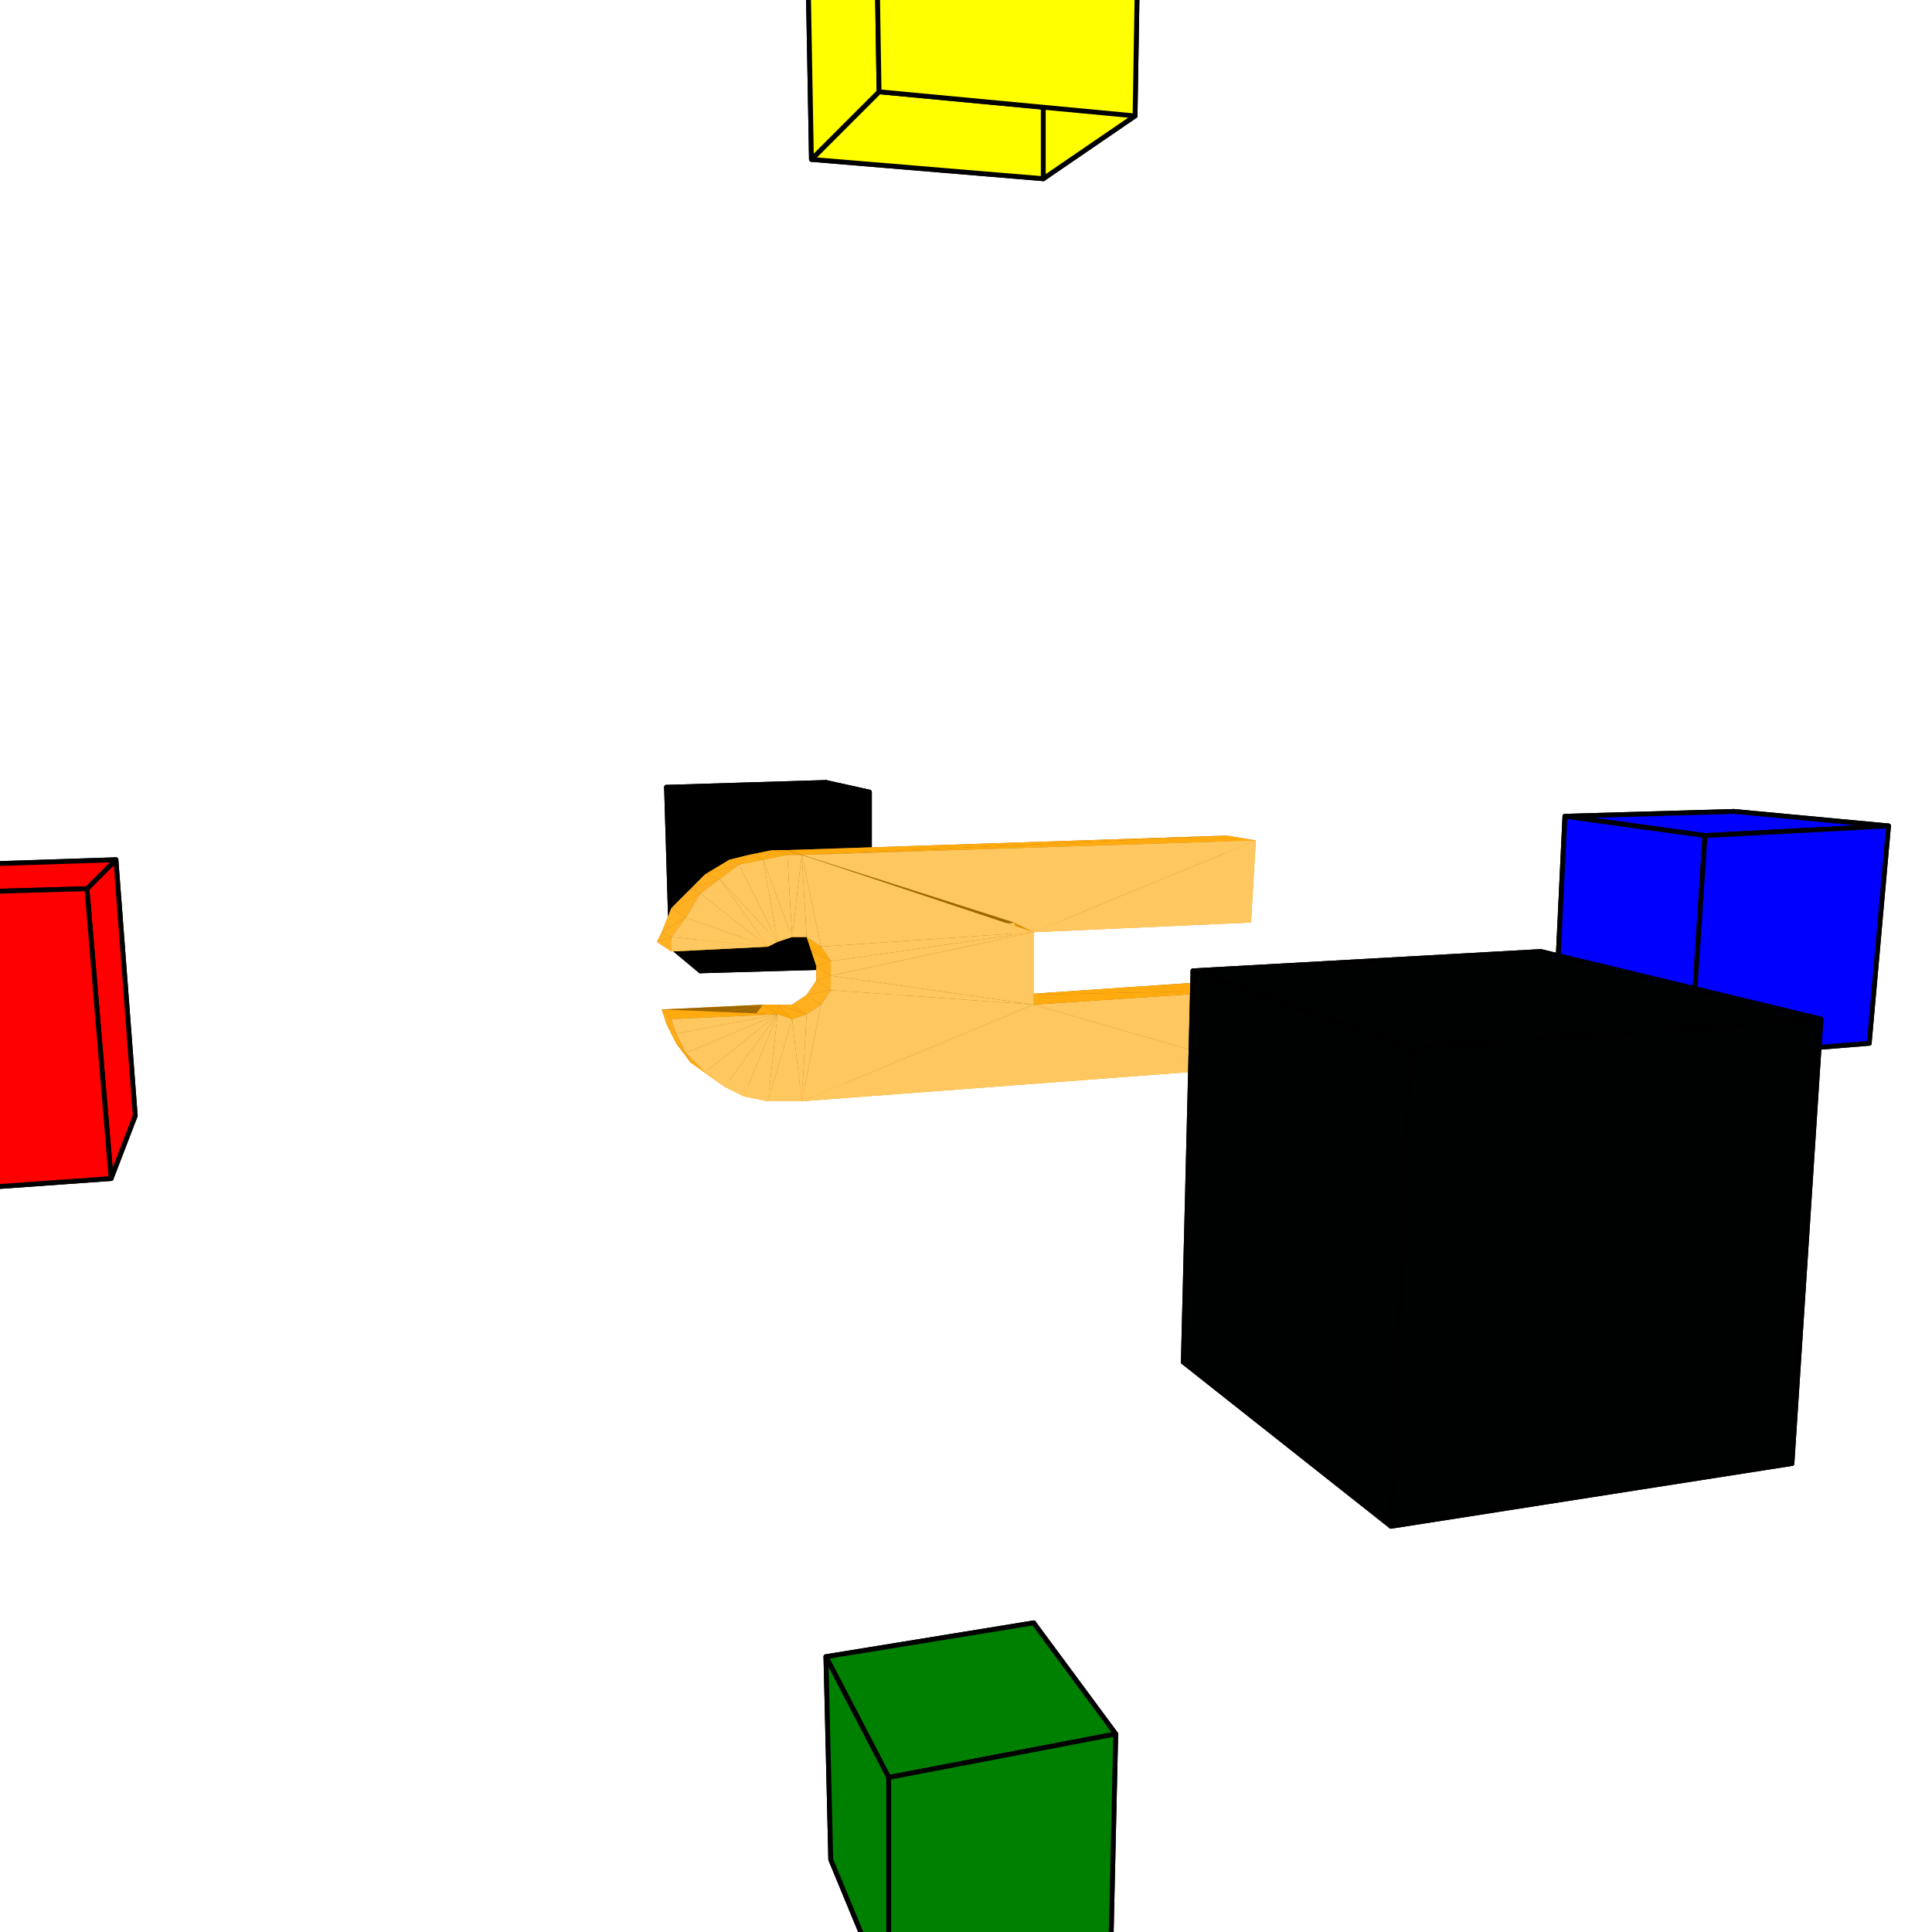
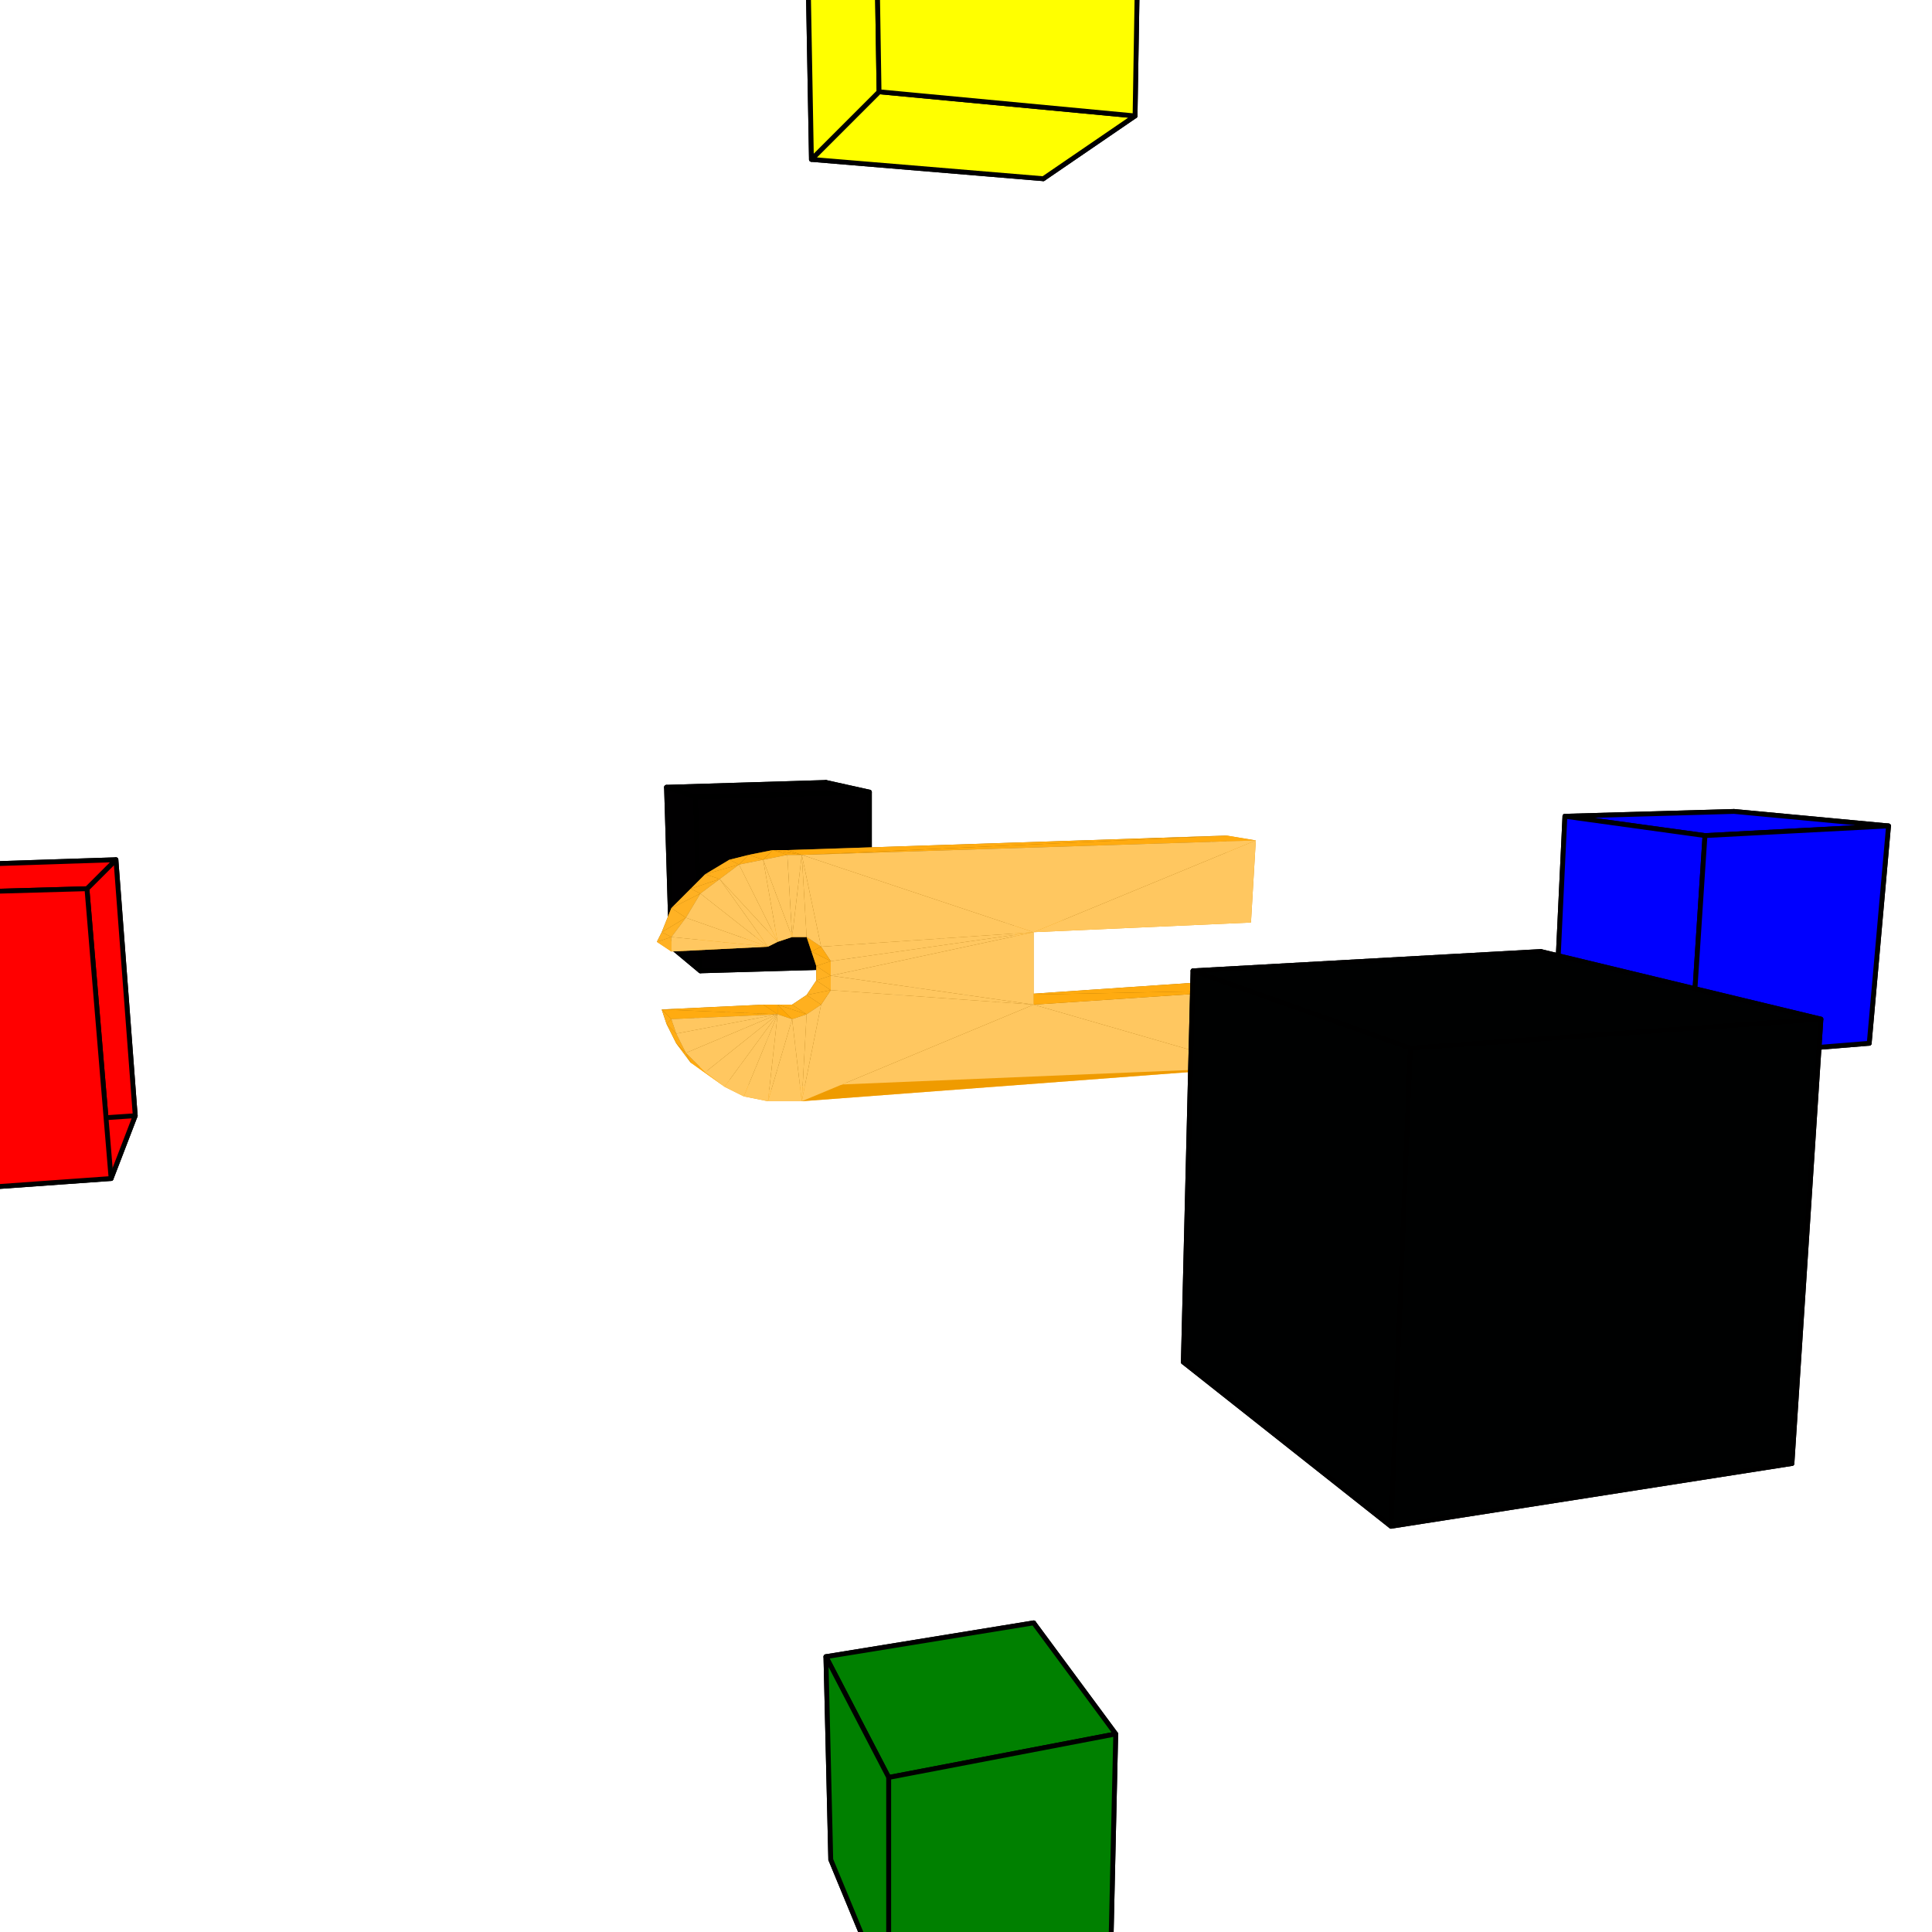
<svg xmlns="http://www.w3.org/2000/svg" width="400" height="400" viewBox="-200 -200 400 400">
  <g stroke="#000" stroke-width="1" stroke-linecap="round" stroke-linejoin="round">
    <polygon fill="rgba(1,0,1,1)" points="-61,-4 -28,-5 -29,-38 -62,-37" />
+     <polygon fill="rgba(1,0,1,1)" points="-28,-5 -29,-38 -20,-36 -20,0" />
    <polygon fill="rgba(1,0,1,1)" points="-61,-4 -28,-5 -20,0 -55,1" />
-     <polygon fill="rgba(1,0,1,1)" points="-28,-5 -29,-38 -20,-36 -20,0" />
    <polygon fill="rgba(1,0,1,1)" points="-62,-37 -29,-38 -20,-36 -56,-35" />
    <polygon fill="rgba(1,0,1,1)" points="-61,-4 -62,-37 -56,-35 -55,1" />
    <polygon fill="rgba(1,0,1,1)" points="-55,1 -56,-35 -20,-36 -20,0" />
    <polygon fill="blue" points="122,11 157,8 159,-32 124,-31" />
+     <polygon fill="blue" points="157,8 159,-32 191,-29 187,16" />
    <polygon fill="blue" points="122,11 157,8 187,16 150,19" />
-     <polygon fill="blue" points="157,8 159,-32 191,-29 187,16" />
    <polygon fill="blue" points="124,-31 159,-32 191,-29 153,-27" />
+     <polygon fill="green" points="-28,185 14,176 14,136 -29,143" />
    <polygon fill="blue" points="122,11 124,-31 153,-27 150,19" />
-     <polygon fill="green" points="-28,185 14,176 14,136 -29,143" />
+     <polygon fill="green" points="14,176 14,136 31,159 30,203" />
+     <polygon fill="blue" points="150,19 153,-27 191,-29 187,16" />
    <polygon fill="green" points="-28,185 14,176 30,203 -16,214" />
-     <polygon fill="green" points="14,176 14,136 31,159 30,203" />
    <polygon fill="green" points="-29,143 14,136 31,159 -16,168" />
+     <polygon fill="rgba(223,144,0,1)" stroke="none" points="54,3 59,21 53,19" />
+     <polygon fill="rgba(159,103,0,1)" stroke="none" points="54,3 53,19 10,6" />
    <polygon fill="green" points="-28,185 -29,143 -16,168 -16,214" />
-     <polygon fill="blue" points="150,19 153,-27 191,-29 187,16" />
+     <polygon fill="rgba(223,144,0,1)" stroke="none" points="54,3 59,5 59,21" />
+     <polygon fill="rgba(223,144,0,1)" stroke="none" points="60,-26 54,-11 54,-27" />
+     <polygon fill="rgba(159,103,0,1)" stroke="none" points="54,-27 54,-11 10,-9" />
+     <polygon fill="rgba(255,171,16,1)" stroke="none" points="59,5 54,3 10,6" />
+     <polygon fill="rgba(223,144,0,1)" stroke="none" points="60,-26 59,-9 54,-11" />
    <polygon fill="rgba(239,155,0,1)" stroke="none" points="53,19 59,21 -37,25" />
-     <polygon fill="rgba(159,103,0,1)" stroke="none" points="54,3 53,19 10,6" />
-     <polygon fill="rgba(223,144,0,1)" stroke="none" points="54,3 59,21 53,19" />
    <polygon fill="rgba(159,103,0,1)" stroke="none" points="53,19 -37,25 10,6" />
-     <polygon fill="rgba(223,144,0,1)" stroke="none" points="54,3 59,5 59,21" />
-     <polygon fill="rgba(255,171,16,1)" stroke="none" points="59,5 54,3 10,6" />
-     <polygon fill="rgba(159,103,0,1)" stroke="none" points="54,-27 54,-11 10,-9" />
-     <polygon fill="rgba(223,144,0,1)" stroke="none" points="60,-26 59,-9 54,-11" />
-     <polygon fill="rgba(223,144,0,1)" stroke="none" points="60,-26 54,-11 54,-27" />
+     <polygon fill="rgba(239,155,0,1)" stroke="none" points="14,-7 54,-11 59,-9" />
+     <polygon fill="rgba(255,199,96,1)" stroke="none" points="59,5 14,8 59,21" />
    <polygon fill="rgba(239,155,0,1)" stroke="none" points="14,-7 10,-9 54,-11" />
-     <polygon fill="rgba(239,155,0,1)" stroke="none" points="14,-7 54,-11 59,-9" />
+     <polygon fill="rgba(255,171,16,1)" stroke="none" points="59,5 10,6 14,8" />
    <polygon fill="rgba(159,103,0,1)" stroke="none" points="54,-27 10,-9 -37,-24" />
+     <polygon fill="rgba(255,199,96,1)" stroke="none" points="59,-9 60,-26 14,-7" />
+     <polygon fill="rgba(223,144,0,1)" stroke="none" points="14,8 10,6 10,-9" />
+     <polygon fill="green" points="-16,214 -16,168 31,159 30,203" />
+     <polygon fill="rgba(159,103,0,1)" stroke="none" points="10,-9 10,6 -31,0" />
    <polygon fill="rgba(255,171,16,1)" stroke="none" points="60,-26 54,-27 -34,-23" />
+     <polygon fill="rgba(159,103,0,1)" stroke="none" points="-37,25 10,6 -37,25" />
+     <polygon fill="rgba(159,103,0,1)" stroke="none" points="-37,25 -33,6 10,6" />
+     <polygon fill="rgba(223,144,0,1)" stroke="none" points="14,8 10,-9 14,-7" />
+     <polygon fill="rgba(159,103,0,1)" stroke="none" points="-33,6 -31,3 10,6" />
+     <polygon fill="rgba(159,103,0,1)" stroke="none" points="-31,3 -31,0 10,6" />
+     <polygon fill="rgba(255,199,96,1)" stroke="none" points="14,8 -34,28 59,21" />
+     <polygon fill="rgba(239,155,0,1)" stroke="none" points="-37,25 59,21 -34,28" />
+     <polygon fill="rgba(159,103,0,1)" stroke="none" points="-31,0 -32,-3 10,-9" />
+     <polygon fill="rgba(159,103,0,1)" stroke="none" points="-32,-3 -33,-6 10,-9" />
+     <polygon fill="rgba(159,103,0,1)" stroke="none" points="-33,-6 -37,-24 10,-9" />
    <polygon fill="rgba(255,171,16,1)" stroke="none" points="-37,-24 -34,-23 54,-27" />
-     <polygon fill="rgba(239,155,0,1)" stroke="none" points="-37,25 59,21 -34,28" />
-     <polygon fill="rgba(255,199,96,1)" stroke="none" points="14,8 -34,28 59,21" />
-     <polygon fill="rgba(255,199,96,1)" stroke="none" points="59,5 14,8 59,21" />
-     <polygon fill="green" points="-16,214 -16,168 31,159 30,203" />
-     <polygon fill="rgba(255,171,16,1)" stroke="none" points="59,5 10,6 14,8" />
-     <polygon fill="rgba(255,199,96,1)" stroke="none" points="59,-9 60,-26 14,-7" />
-     <polygon fill="rgba(159,103,0,1)" stroke="none" points="-37,25 10,6 -37,25" />
-     <polygon fill="rgba(159,103,0,1)" stroke="none" points="-31,3 -31,0 10,6" />
-     <polygon fill="rgba(223,144,0,1)" stroke="none" points="14,8 10,6 10,-9" />
-     <polygon fill="rgba(159,103,0,1)" stroke="none" points="-33,6 -31,3 10,6" />
-     <polygon fill="rgba(159,103,0,1)" stroke="none" points="10,-9 10,6 -31,0" />
-     <polygon fill="rgba(159,103,0,1)" stroke="none" points="-37,25 -33,6 10,6" />
+     <polygon fill="rgba(159,103,0,1)" stroke="none" points="-37,25 -39,26 -39,8" />
+     <polygon fill="rgba(159,103,0,1)" stroke="none" points="-33,6 -37,25 -36,8" />
+     <polygon fill="rgba(159,103,0,1)" stroke="none" points="-37,-24 -37,-24 10,-9" />
+     <polygon fill="rgba(159,103,0,1)" stroke="none" points="-36,8 -37,25 -39,8" />
+     <polygon fill="rgba(159,103,0,1)" stroke="none" points="-44,25 -39,8 -39,26" />
    <polygon fill="rgba(255,199,96,1)" stroke="none" points="60,-26 -34,-23 14,-7" />
-     <polygon fill="rgba(159,103,0,1)" stroke="none" points="-33,-6 -37,-24 10,-9" />
-     <polygon fill="rgba(159,103,0,1)" stroke="none" points="-37,-24 -37,-24 10,-9" />
-     <polygon fill="rgba(159,103,0,1)" stroke="none" points="-32,-3 -33,-6 10,-9" />
-     <polygon fill="rgba(159,103,0,1)" stroke="none" points="-31,0 -32,-3 10,-9" />
-     <polygon fill="rgba(223,144,0,1)" stroke="none" points="14,8 10,-9 14,-7" />
+     <polygon fill="rgba(159,103,0,1)" stroke="none" points="-39,8 -44,25 -42,8" />
+     <polygon fill="rgba(159,103,0,1)" stroke="none" points="-44,25 -48,24 -42,8" />
+     <polygon fill="rgba(255,176,32,1)" stroke="none" points="-34,28 -37,25 -37,25" />
    <polygon fill="yellow" points="-32,-167 16,-163 16,-216 -33,-222" />
-     <polygon fill="yellow" points="-32,-167 16,-163 35,-176 -18,-181" />
-     <polygon fill="yellow" points="16,-163 16,-216 36,-236 35,-176" />
+     <polygon fill="rgba(236,153,0,1)" stroke="none" points="-36,28 -39,26 -37,25" />
    <polygon fill="rgba(255,199,96,1)" stroke="none" points="14,-7 -28,2 14,8" />
+     <polygon fill="rgba(159,103,0,1)" stroke="none" points="-48,24 -53,22 -42,8" />
+     <polygon fill="rgba(159,103,0,1)" stroke="none" points="-42,8 -53,22 -42,8" />
+     <polygon fill="rgba(159,103,0,1)" stroke="none" points="-36,-7 -37,-24 -33,-6" />
+     <polygon fill="rgba(255,177,35,1)" stroke="none" points="-33,6 -28,5 -31,3" />
+     <polygon fill="rgba(242,157,0,1)" stroke="none" points="-39,26 -41,28 -44,25" />
+     <polygon fill="rgba(255,177,34,1)" stroke="none" points="-31,3 -28,2 -31,0" />
+     <polygon fill="rgba(159,103,0,1)" stroke="none" points="-57,20 -42,8 -53,22" />
+     <polygon fill="rgba(255,176,31,1)" stroke="none" points="-36,8 -30,8 -33,6" />
+     <polygon fill="rgba(159,103,0,1)" stroke="none" points="-36,-7 -39,-8 -37,-24" />
+     <polygon fill="rgba(255,175,28,1)" stroke="none" points="-31,0 -28,-1 -32,-3" />
+     <polygon fill="rgba(255,173,22,1)" stroke="none" points="-36,8 -39,8 -33,10" />
+     <polygon fill="rgba(159,103,0,1)" stroke="none" points="-60,16 -42,8 -57,20" />
+     <polygon fill="rgba(255,171,18,1)" stroke="none" points="-32,-3 -30,-4 -33,-6" />
+     <polygon fill="rgba(159,103,0,1)" stroke="none" points="-40,-24 -37,-24 -39,-8" />
+     <polygon fill="rgba(249,161,0,1)" stroke="none" points="-44,25 -46,27 -48,24" />
+     <polygon fill="rgba(255,199,96,1)" stroke="none" points="-34,28 14,8 -34,28" />
+     <polygon fill="rgba(159,103,0,1)" stroke="none" points="-39,-8 -42,-7 -45,-23" />
+     <polygon fill="rgba(255,176,32,1)" stroke="none" points="-34,28 -37,25 -34,28" />
+     <polygon fill="rgba(159,103,0,1)" stroke="none" points="-62,12 -42,8 -60,16" />
+     <polygon fill="rgba(255,168,9,1)" stroke="none" points="-42,8 -39,10 -39,8" />
+     <polygon fill="rgba(255,199,96,1)" stroke="none" points="14,8 -30,8 -34,28" />
+     <polygon fill="rgba(236,153,0,1)" stroke="none" points="-36,28 -37,25 -34,28" />
+     <polygon fill="rgba(159,103,0,1)" stroke="none" points="-40,-24 -39,-8 -45,-23" />
+     <polygon fill="rgba(251,162,0,1)" stroke="none" points="-42,8 -39,10 -42,8" />
+     <polygon fill="rgba(255,167,4,1)" stroke="none" points="-33,-6 -33,-6 -36,-7" />
+     <polygon fill="rgba(255,165,1,1)" stroke="none" points="-46,27 -53,22 -48,24" />
+     <polygon fill="rgba(159,103,0,1)" stroke="none" points="-63,9 -42,8 -62,12" />
    <polygon fill="rgba(255,199,96,1)" stroke="none" points="-30,8 14,8 -28,5" />
    <polygon fill="rgba(255,199,96,1)" stroke="none" points="-28,5 14,8 -28,2" />
-     <polygon fill="rgba(255,199,96,1)" stroke="none" points="14,8 -30,8 -34,28" />
-     <polygon fill="rgba(255,199,96,1)" stroke="none" points="-34,28 14,8 -34,28" />
-     <polygon fill="rgba(255,176,32,1)" stroke="none" points="-34,28 -37,25 -37,25" />
-     <polygon fill="rgba(255,176,32,1)" stroke="none" points="-34,28 -37,25 -34,28" />
-     <polygon fill="rgba(159,103,0,1)" stroke="none" points="-33,6 -37,25 -36,8" />
-     <polygon fill="rgba(236,153,0,1)" stroke="none" points="-36,28 -39,26 -37,25" />
-     <polygon fill="rgba(236,153,0,1)" stroke="none" points="-36,28 -37,25 -34,28" />
-     <polygon fill="rgba(159,103,0,1)" stroke="none" points="-36,8 -37,25 -39,8" />
-     <polygon fill="rgba(159,103,0,1)" stroke="none" points="-37,25 -39,26 -39,8" />
-     <polygon fill="yellow" points="-33,-222 16,-216 36,-236 -19,-244" />
+     <polygon fill="rgba(159,103,0,1)" stroke="none" points="-44,-6 -54,-19 -42,-7" />
    <polygon fill="rgba(242,157,0,1)" stroke="none" points="-39,26 -36,28 -41,28" />
-     <polygon fill="rgba(242,157,0,1)" stroke="none" points="-39,26 -41,28 -44,25" />
-     <polygon fill="rgba(159,103,0,1)" stroke="none" points="-44,25 -39,8 -39,26" />
+     <polygon fill="rgba(159,103,0,1)" stroke="none" points="-49,-22 -45,-23 -42,-7" />
+     <polygon fill="rgba(246,159,0,1)" stroke="none" points="-36,-7 -36,-6 -39,-8" />
+     <polygon fill="rgba(255,177,35,1)" stroke="none" points="-33,6 -30,8 -28,5" />
+     <polygon fill="rgba(255,177,34,1)" stroke="none" points="-31,3 -28,5 -28,2" />
    <polygon fill="rgba(255,199,96,1)" stroke="none" points="-28,-1 -28,2 14,-7" />
+     <polygon fill="rgba(255,176,31,1)" stroke="none" points="-36,8 -33,10 -30,8" />
+     <polygon fill="rgba(255,175,28,1)" stroke="none" points="-31,0 -28,2 -28,-1" />
+     <polygon fill="rgba(159,103,0,1)" stroke="none" points="-49,-22 -42,-7 -54,-19" />
+     <polygon fill="rgba(255,168,8,1)" stroke="none" points="-50,25 -57,20 -53,22" />
+     <polygon fill="rgba(255,199,96,1)" stroke="none" points="-28,-1 14,-7 -30,-4" />
+     <polygon fill="rgba(233,151,0,1)" stroke="none" points="-39,-5 -42,-7 -39,-8" />
+     <polygon fill="rgba(255,171,16,1)" stroke="none" points="-63,9 -39,10 -42,8" />
+     <polygon fill="rgba(249,161,0,1)" stroke="none" points="-41,28 -46,27 -44,25" />
+     <polygon fill="rgba(159,103,0,1)" stroke="none" points="-44,-6 -57,-16 -54,-19" />
+     <polygon fill="rgba(255,173,22,1)" stroke="none" points="-36,11 -33,10 -39,8" />
+     <polygon fill="rgba(255,171,18,1)" stroke="none" points="-32,-3 -28,-1 -30,-4" />
+     <polygon fill="rgba(224,145,0,1)" stroke="none" points="-42,-7 -41,-4 -44,-6" />
+     <polygon fill="rgba(159,103,0,1)" stroke="none" points="-44,-6 -61,-12 -57,-16" />
+     <polygon fill="rgba(159,103,0,1)" stroke="none" points="-44,-6 -64,-5 -63,-7" />
+     <polygon fill="rgba(159,103,0,1)" stroke="none" points="-44,-6 -63,-7 -61,-12" />
+     <polygon fill="rgba(255,168,9,1)" stroke="none" points="-39,10 -36,11 -39,8" />
+     <polygon fill="rgba(255,176,32,1)" stroke="none" points="-34,-23 -37,-24 -37,-24" />
+     <polygon fill="rgba(255,167,4,1)" stroke="none" points="-33,-6 -30,-4 -33,-6" />
+     <polygon fill="rgba(255,169,13,1)" stroke="none" points="-40,-24 -34,-23 -37,-24" />
+     <polygon fill="rgba(255,199,96,1)" stroke="none" points="14,-7 -34,-23 -30,-4" />
+     <polygon fill="rgba(251,162,0,1)" stroke="none" points="-42,8 -39,10 -39,10" />
+     <polygon fill="rgba(255,170,15,1)" stroke="none" points="-58,18 -60,16 -57,20" />
+     <polygon fill="rgba(246,159,0,1)" stroke="none" points="-36,-7 -33,-6 -36,-6" />
+     <polygon fill="rgba(255,165,1,1)" stroke="none" points="-46,27 -50,25 -53,22" />
+     <polygon fill="rgba(255,199,96,1)" stroke="none" points="-36,28 -34,28 -36,11" />
+     <polygon fill="rgba(255,199,96,1)" stroke="none" points="-33,10 -34,28 -30,8" />
    <polygon fill="rgba(255,199,96,1)" stroke="none" points="-34,-23 14,-7 -34,-23" />
-     <polygon fill="rgba(255,199,96,1)" stroke="none" points="-28,-1 14,-7 -30,-4" />
-     <polygon fill="rgba(255,199,96,1)" stroke="none" points="14,-7 -34,-23 -30,-4" />
-     <polygon fill="rgba(255,177,34,1)" stroke="none" points="-31,3 -28,5 -28,2" />
-     <polygon fill="rgba(255,177,34,1)" stroke="none" points="-31,3 -28,2 -31,0" />
-     <polygon fill="rgba(255,177,35,1)" stroke="none" points="-33,6 -28,5 -31,3" />
-     <polygon fill="rgba(255,176,31,1)" stroke="none" points="-36,8 -30,8 -33,6" />
-     <polygon fill="rgba(255,177,35,1)" stroke="none" points="-33,6 -30,8 -28,5" />
-     <polygon fill="rgba(255,175,28,1)" stroke="none" points="-31,0 -28,2 -28,-1" />
-     <polygon fill="rgba(255,175,28,1)" stroke="none" points="-31,0 -28,-1 -32,-3" />
-     <polygon fill="rgba(159,103,0,1)" stroke="none" points="-39,8 -44,25 -42,8" />
-     <polygon fill="rgba(249,161,0,1)" stroke="none" points="-41,28 -46,27 -44,25" />
-     <polygon fill="rgba(249,161,0,1)" stroke="none" points="-44,25 -46,27 -48,24" />
-     <polygon fill="rgba(159,103,0,1)" stroke="none" points="-44,25 -48,24 -42,8" />
-     <polygon fill="rgba(255,176,31,1)" stroke="none" points="-36,8 -33,10 -30,8" />
-     <polygon fill="rgba(255,173,22,1)" stroke="none" points="-36,8 -39,8 -33,10" />
-     <polygon fill="rgba(255,171,18,1)" stroke="none" points="-32,-3 -28,-1 -30,-4" />
-     <polygon fill="rgba(255,171,18,1)" stroke="none" points="-32,-3 -30,-4 -33,-6" />
-     <polygon fill="rgba(255,168,9,1)" stroke="none" points="-42,8 -39,10 -39,8" />
-     <polygon fill="rgba(255,173,22,1)" stroke="none" points="-36,11 -33,10 -39,8" />
-     <polygon fill="rgba(255,168,9,1)" stroke="none" points="-39,10 -36,11 -39,8" />
-     <polygon fill="rgba(159,103,0,1)" stroke="none" points="-36,-7 -37,-24 -33,-6" />
-     <polygon fill="rgba(255,167,4,1)" stroke="none" points="-33,-6 -30,-4 -33,-6" />
-     <polygon fill="rgba(255,167,4,1)" stroke="none" points="-33,-6 -33,-6 -36,-7" />
-     <polygon fill="rgba(255,165,1,1)" stroke="none" points="-46,27 -53,22 -48,24" />
-     <polygon fill="rgba(159,103,0,1)" stroke="none" points="-48,24 -53,22 -42,8" />
-     <polygon fill="rgba(251,162,0,1)" stroke="none" points="-42,8 -39,10 -42,8" />
-     <polygon fill="rgba(159,103,0,1)" stroke="none" points="-42,8 -53,22 -42,8" />
-     <polygon fill="rgba(251,162,0,1)" stroke="none" points="-42,8 -39,10 -39,10" />
-     <polygon fill="rgba(255,171,16,1)" stroke="none" points="-63,9 -39,10 -42,8" />
-     <polygon fill="rgba(159,103,0,1)" stroke="none" points="-62,12 -42,8 -60,16" />
-     <polygon fill="rgba(159,103,0,1)" stroke="none" points="-63,9 -42,8 -62,12" />
-     <polygon fill="rgba(159,103,0,1)" stroke="none" points="-57,20 -42,8 -53,22" />
-     <polygon fill="rgba(159,103,0,1)" stroke="none" points="-60,16 -42,8 -57,20" />
-     <polygon fill="rgba(159,103,0,1)" stroke="none" points="-36,-7 -39,-8 -37,-24" />
-     <polygon fill="rgba(246,159,0,1)" stroke="none" points="-36,-7 -33,-6 -36,-6" />
-     <polygon fill="rgba(246,159,0,1)" stroke="none" points="-36,-7 -36,-6 -39,-8" />
-     <polygon fill="rgba(255,165,1,1)" stroke="none" points="-46,27 -50,25 -53,22" />
-     <polygon fill="rgba(255,168,8,1)" stroke="none" points="-50,25 -57,20 -53,22" />
-     <polygon fill="rgba(159,103,0,1)" stroke="none" points="-39,-8 -42,-7 -45,-23" />
-     <polygon fill="rgba(159,103,0,1)" stroke="none" points="-40,-24 -37,-24 -39,-8" />
-     <polygon fill="rgba(233,151,0,1)" stroke="none" points="-39,-5 -42,-7 -39,-8" />
-     <polygon fill="rgba(159,103,0,1)" stroke="none" points="-40,-24 -39,-8 -45,-23" />
+     <polygon fill="rgba(255,172,19,1)" stroke="none" points="-40,-24 -45,-23 -42,-22" />
+     <polygon fill="rgba(255,199,96,1)" stroke="none" points="-33,10 -36,11 -34,28" />
+     <polygon fill="rgba(255,172,21,1)" stroke="none" points="-60,14 -62,12 -60,16" />
+     <polygon fill="rgba(255,199,96,1)" stroke="none" points="-41,28 -36,28 -36,11" />
    <polygon fill="rgba(233,151,0,1)" stroke="none" points="-39,-8 -36,-6 -39,-5" />
    <polygon fill="rgba(224,145,0,1)" stroke="none" points="-42,-7 -39,-5 -41,-4" />
-     <polygon fill="rgba(224,145,0,1)" stroke="none" points="-42,-7 -41,-4 -44,-6" />
-     <polygon fill="rgba(159,103,0,1)" stroke="none" points="-44,-6 -54,-19 -42,-7" />
-     <polygon fill="rgba(159,103,0,1)" stroke="none" points="-49,-22 -45,-23 -42,-7" />
-     <polygon fill="rgba(159,103,0,1)" stroke="none" points="-49,-22 -42,-7 -54,-19" />
+     <polygon fill="rgba(255,168,8,1)" stroke="none" points="-50,25 -54,22 -57,20" />
+     <polygon fill="rgba(255,174,26,1)" stroke="none" points="-63,9 -62,12 -61,11" />
+     <polygon fill="rgba(255,174,24,1)" stroke="none" points="-49,-22 -47,-21 -45,-23" />
+     <polygon fill="rgba(255,199,96,1)" stroke="none" points="-36,11 -39,10 -41,28" />
+     <polygon fill="rgba(239,155,0,1)" stroke="none" points="-64,-5 -44,-6 -61,-3" />
+     <polygon fill="rgba(255,199,96,1)" stroke="none" points="-46,27 -41,28 -39,10" />
+     <polygon fill="rgba(255,175,29,1)" stroke="none" points="-47,-21 -49,-22 -54,-19" />
+     <polygon fill="rgba(255,176,32,1)" stroke="none" points="-34,-23 -37,-24 -34,-23" />
+     <polygon fill="rgba(255,170,15,1)" stroke="none" points="-58,18 -57,20 -54,22" />
+     <polygon fill="rgba(255,169,13,1)" stroke="none" points="-34,-23 -40,-24 -37,-23" />
+     <polygon fill="rgba(255,176,33,1)" stroke="none" points="-51,-18 -54,-19 -57,-16" />
+     <polygon fill="rgba(255,199,96,1)" stroke="none" points="-46,27 -39,10 -50,25" />
+     <polygon fill="rgba(255,199,96,1)" stroke="none" points="-39,10 -50,25 -39,10" />
+     <polygon fill="rgba(255,171,16,1)" stroke="none" points="-63,9 -61,11 -39,10" />
+     <polygon fill="rgba(255,172,19,1)" stroke="none" points="-37,-23 -40,-24 -42,-22" />
    <polygon fill="rgba(239,155,0,1)" stroke="none" points="-41,-4 -61,-3 -44,-6" />
-     <polygon fill="rgba(239,155,0,1)" stroke="none" points="-64,-5 -44,-6 -61,-3" />
-     <polygon fill="rgba(159,103,0,1)" stroke="none" points="-44,-6 -64,-5 -63,-7" />
-     <polygon fill="rgba(159,103,0,1)" stroke="none" points="-44,-6 -63,-7 -61,-12" />
-     <polygon fill="rgba(159,103,0,1)" stroke="none" points="-44,-6 -61,-12 -57,-16" />
-     <polygon fill="rgba(159,103,0,1)" stroke="none" points="-44,-6 -57,-16 -54,-19" />
-     <polygon fill="rgba(255,168,8,1)" stroke="none" points="-50,25 -54,22 -57,20" />
-     <polygon fill="rgba(255,170,15,1)" stroke="none" points="-58,18 -60,16 -57,20" />
-     <polygon fill="rgba(255,170,15,1)" stroke="none" points="-58,18 -57,20 -54,22" />
-     <polygon fill="rgba(255,176,32,1)" stroke="none" points="-34,-23 -37,-24 -37,-24" />
-     <polygon fill="rgba(255,176,32,1)" stroke="none" points="-34,-23 -37,-24 -34,-23" />
-     <polygon fill="rgba(255,169,13,1)" stroke="none" points="-40,-24 -34,-23 -37,-24" />
-     <polygon fill="yellow" points="-32,-167 -33,-222 -19,-244 -18,-181" />
-     <polygon fill="rgba(255,172,19,1)" stroke="none" points="-40,-24 -45,-23 -42,-22" />
-     <polygon fill="rgba(255,172,19,1)" stroke="none" points="-37,-23 -40,-24 -42,-22" />
-     <polygon fill="rgba(255,169,13,1)" stroke="none" points="-34,-23 -40,-24 -37,-23" />
-     <polygon fill="rgba(255,172,21,1)" stroke="none" points="-60,14 -62,12 -60,16" />
+     <polygon fill="rgba(255,177,35,1)" stroke="none" points="-55,-15 -57,-16 -61,-12" />
+     <polygon fill="rgba(255,199,96,1)" stroke="none" points="-33,-6 -30,-4 -34,-23" />
+     <polygon fill="rgba(255,177,35,1)" stroke="none" points="-61,-6 -63,-7 -64,-5" />
+     <polygon fill="rgba(255,178,36,1)" stroke="none" points="-58,-10 -61,-12 -63,-7" />
    <polygon fill="rgba(255,172,21,1)" stroke="none" points="-60,14 -60,16 -58,18" />
-     <polygon fill="rgba(255,174,24,1)" stroke="none" points="-49,-22 -47,-21 -45,-23" />
+     <polygon fill="rgba(255,199,96,1)" stroke="none" points="-50,25 -39,10 -54,22" />
+     <polygon fill="rgba(255,199,96,1)" stroke="none" points="-33,-6 -34,-23 -36,-6" />
    <polygon fill="rgba(255,174,24,1)" stroke="none" points="-42,-22 -45,-23 -47,-21" />
    <polygon fill="rgba(255,174,26,1)" stroke="none" points="-60,14 -61,11 -62,12" />
-     <polygon fill="rgba(255,174,26,1)" stroke="none" points="-63,9 -62,12 -61,11" />
-     <polygon fill="rgba(255,171,16,1)" stroke="none" points="-63,9 -61,11 -39,10" />
-     <polygon fill="rgba(255,175,29,1)" stroke="none" points="-47,-21 -49,-22 -54,-19" />
-     <polygon fill="rgba(255,199,96,1)" stroke="none" points="-33,10 -34,28 -30,8" />
-     <polygon fill="rgba(255,199,96,1)" stroke="none" points="-36,28 -34,28 -36,11" />
-     <polygon fill="rgba(255,199,96,1)" stroke="none" points="-33,10 -36,11 -34,28" />
-     <polygon fill="rgba(255,176,33,1)" stroke="none" points="-51,-18 -54,-19 -57,-16" />
+     <polygon fill="rgba(255,199,96,1)" stroke="none" points="-54,22 -39,10 -58,18" />
+     <polygon fill="rgba(255,199,96,1)" stroke="none" points="-34,-23 -37,-23 -36,-6" />
+     <polygon fill="rgba(255,199,96,1)" stroke="none" points="-39,-5 -36,-6 -42,-22" />
+     <polygon fill="rgba(255,199,96,1)" stroke="none" points="-60,14 -58,18 -39,10" />
    <polygon fill="rgba(255,175,29,1)" stroke="none" points="-47,-21 -54,-19 -51,-18" />
-     <polygon fill="rgba(255,199,96,1)" stroke="none" points="-41,28 -36,28 -36,11" />
-     <polygon fill="rgba(255,177,35,1)" stroke="none" points="-55,-15 -57,-16 -61,-12" />
+     <polygon fill="rgba(255,199,96,1)" stroke="none" points="-42,-22 -36,-6 -37,-23" />
+     <polygon fill="yellow" points="16,-163 16,-216 36,-236 35,-176" />
+     <polygon fill="rgba(255,199,96,1)" stroke="none" points="-61,11 -60,14 -39,10" />
+     <polygon fill="rgba(255,199,96,1)" stroke="none" points="-41,-4 -39,-5 -51,-18" />
    <polygon fill="rgba(255,176,33,1)" stroke="none" points="-51,-18 -57,-16 -55,-15" />
-     <polygon fill="rgba(255,177,35,1)" stroke="none" points="-61,-6 -63,-7 -64,-5" />
+     <polygon fill="rgba(255,177,35,1)" stroke="none" points="-55,-15 -61,-12 -58,-10" />
+     <polygon fill="rgba(255,199,96,1)" stroke="none" points="-47,-21 -39,-5 -42,-22" />
    <polygon fill="rgba(255,177,35,1)" stroke="none" points="-61,-6 -64,-5 -61,-3" />
-     <polygon fill="rgba(255,178,36,1)" stroke="none" points="-58,-10 -61,-12 -63,-7" />
-     <polygon fill="rgba(255,177,35,1)" stroke="none" points="-55,-15 -61,-12 -58,-10" />
    <polygon fill="rgba(255,178,36,1)" stroke="none" points="-58,-10 -63,-7 -61,-6" />
-     <polygon fill="rgba(255,199,96,1)" stroke="none" points="-36,11 -39,10 -41,28" />
-     <polygon fill="rgba(255,199,96,1)" stroke="none" points="-46,27 -41,28 -39,10" />
-     <polygon fill="rgba(255,199,96,1)" stroke="none" points="-33,-6 -30,-4 -34,-23" />
-     <polygon fill="rgba(255,199,96,1)" stroke="none" points="-46,27 -39,10 -50,25" />
-     <polygon fill="rgba(255,199,96,1)" stroke="none" points="-39,10 -50,25 -39,10" />
-     <polygon fill="rgba(255,199,96,1)" stroke="none" points="-61,11 -60,14 -39,10" />
-     <polygon fill="rgba(255,199,96,1)" stroke="none" points="-60,14 -58,18 -39,10" />
-     <polygon fill="rgba(255,199,96,1)" stroke="none" points="-54,22 -39,10 -58,18" />
-     <polygon fill="rgba(255,199,96,1)" stroke="none" points="-50,25 -39,10 -54,22" />
-     <polygon fill="rgba(255,199,96,1)" stroke="none" points="-33,-6 -34,-23 -36,-6" />
-     <polygon fill="rgba(255,199,96,1)" stroke="none" points="-39,-5 -36,-6 -42,-22" />
-     <polygon fill="rgba(255,199,96,1)" stroke="none" points="-34,-23 -37,-23 -36,-6" />
-     <polygon fill="rgba(255,199,96,1)" stroke="none" points="-42,-22 -36,-6 -37,-23" />
    <polygon fill="rgba(255,199,96,1)" stroke="none" points="-47,-21 -51,-18 -39,-5" />
-     <polygon fill="rgba(255,199,96,1)" stroke="none" points="-47,-21 -39,-5 -42,-22" />
-     <polygon fill="rgba(255,199,96,1)" stroke="none" points="-41,-4 -39,-5 -51,-18" />
    <polygon fill="rgba(255,199,96,1)" stroke="none" points="-55,-15 -41,-4 -51,-18" />
    <polygon fill="rgba(255,199,96,1)" stroke="none" points="-55,-15 -58,-10 -41,-4" />
+     <polygon fill="rgba(255,199,96,1)" stroke="none" points="-61,-3 -41,-4 -61,-6" />
    <polygon fill="rgba(255,199,96,1)" stroke="none" points="-61,-6 -41,-4 -58,-10" />
-     <polygon fill="rgba(255,199,96,1)" stroke="none" points="-61,-3 -41,-4 -61,-6" />
+     <polygon fill="yellow" points="-32,-167 16,-163 35,-176 -18,-181" />
+     <polygon fill="yellow" points="-33,-222 16,-216 36,-236 -19,-244" />
    <polygon fill="red" points="-232,35 -172,31 -176,-22 -237,-20" />
+     <polygon fill="yellow" points="-32,-167 -33,-222 -19,-244 -18,-181" />
+     <polygon fill="red" points="-172,31 -176,-22 -182,-16 -177,44" />
+     <polygon fill="yellow" points="-18,-181 -19,-244 36,-236 35,-176" />
    <polygon fill="red" points="-232,35 -172,31 -177,44 -247,49" />
-     <polygon fill="red" points="-172,31 -176,-22 -182,-16 -177,44" />
    <polygon fill="red" points="-237,-20 -176,-22 -182,-16 -253,-14" />
    <polygon fill="red" points="-232,35 -237,-20 -253,-14 -247,49" />
-     <polygon fill="yellow" points="-18,-181 -19,-244 36,-236 35,-176" />
    <polygon fill="red" points="-247,49 -253,-14 -182,-16 -177,44" />
    <polygon fill="rgba(0,1,1,1)" points="45,82 116,73 119,-3 47,1" />
+     <polygon fill="rgba(0,1,1,1)" points="116,73 119,-3 177,11 171,103" />
    <polygon fill="rgba(0,1,1,1)" points="45,82 116,73 171,103 88,116" />
-     <polygon fill="rgba(0,1,1,1)" points="116,73 119,-3 177,11 171,103" />
    <polygon fill="rgba(0,1,1,1)" points="47,1 119,-3 177,11 92,17" />
    <polygon fill="rgba(0,1,1,1)" points="45,82 47,1 92,17 88,116" />
    <polygon fill="rgba(0,1,1,1)" points="88,116 92,17 177,11 171,103" />
  </g>
</svg>
